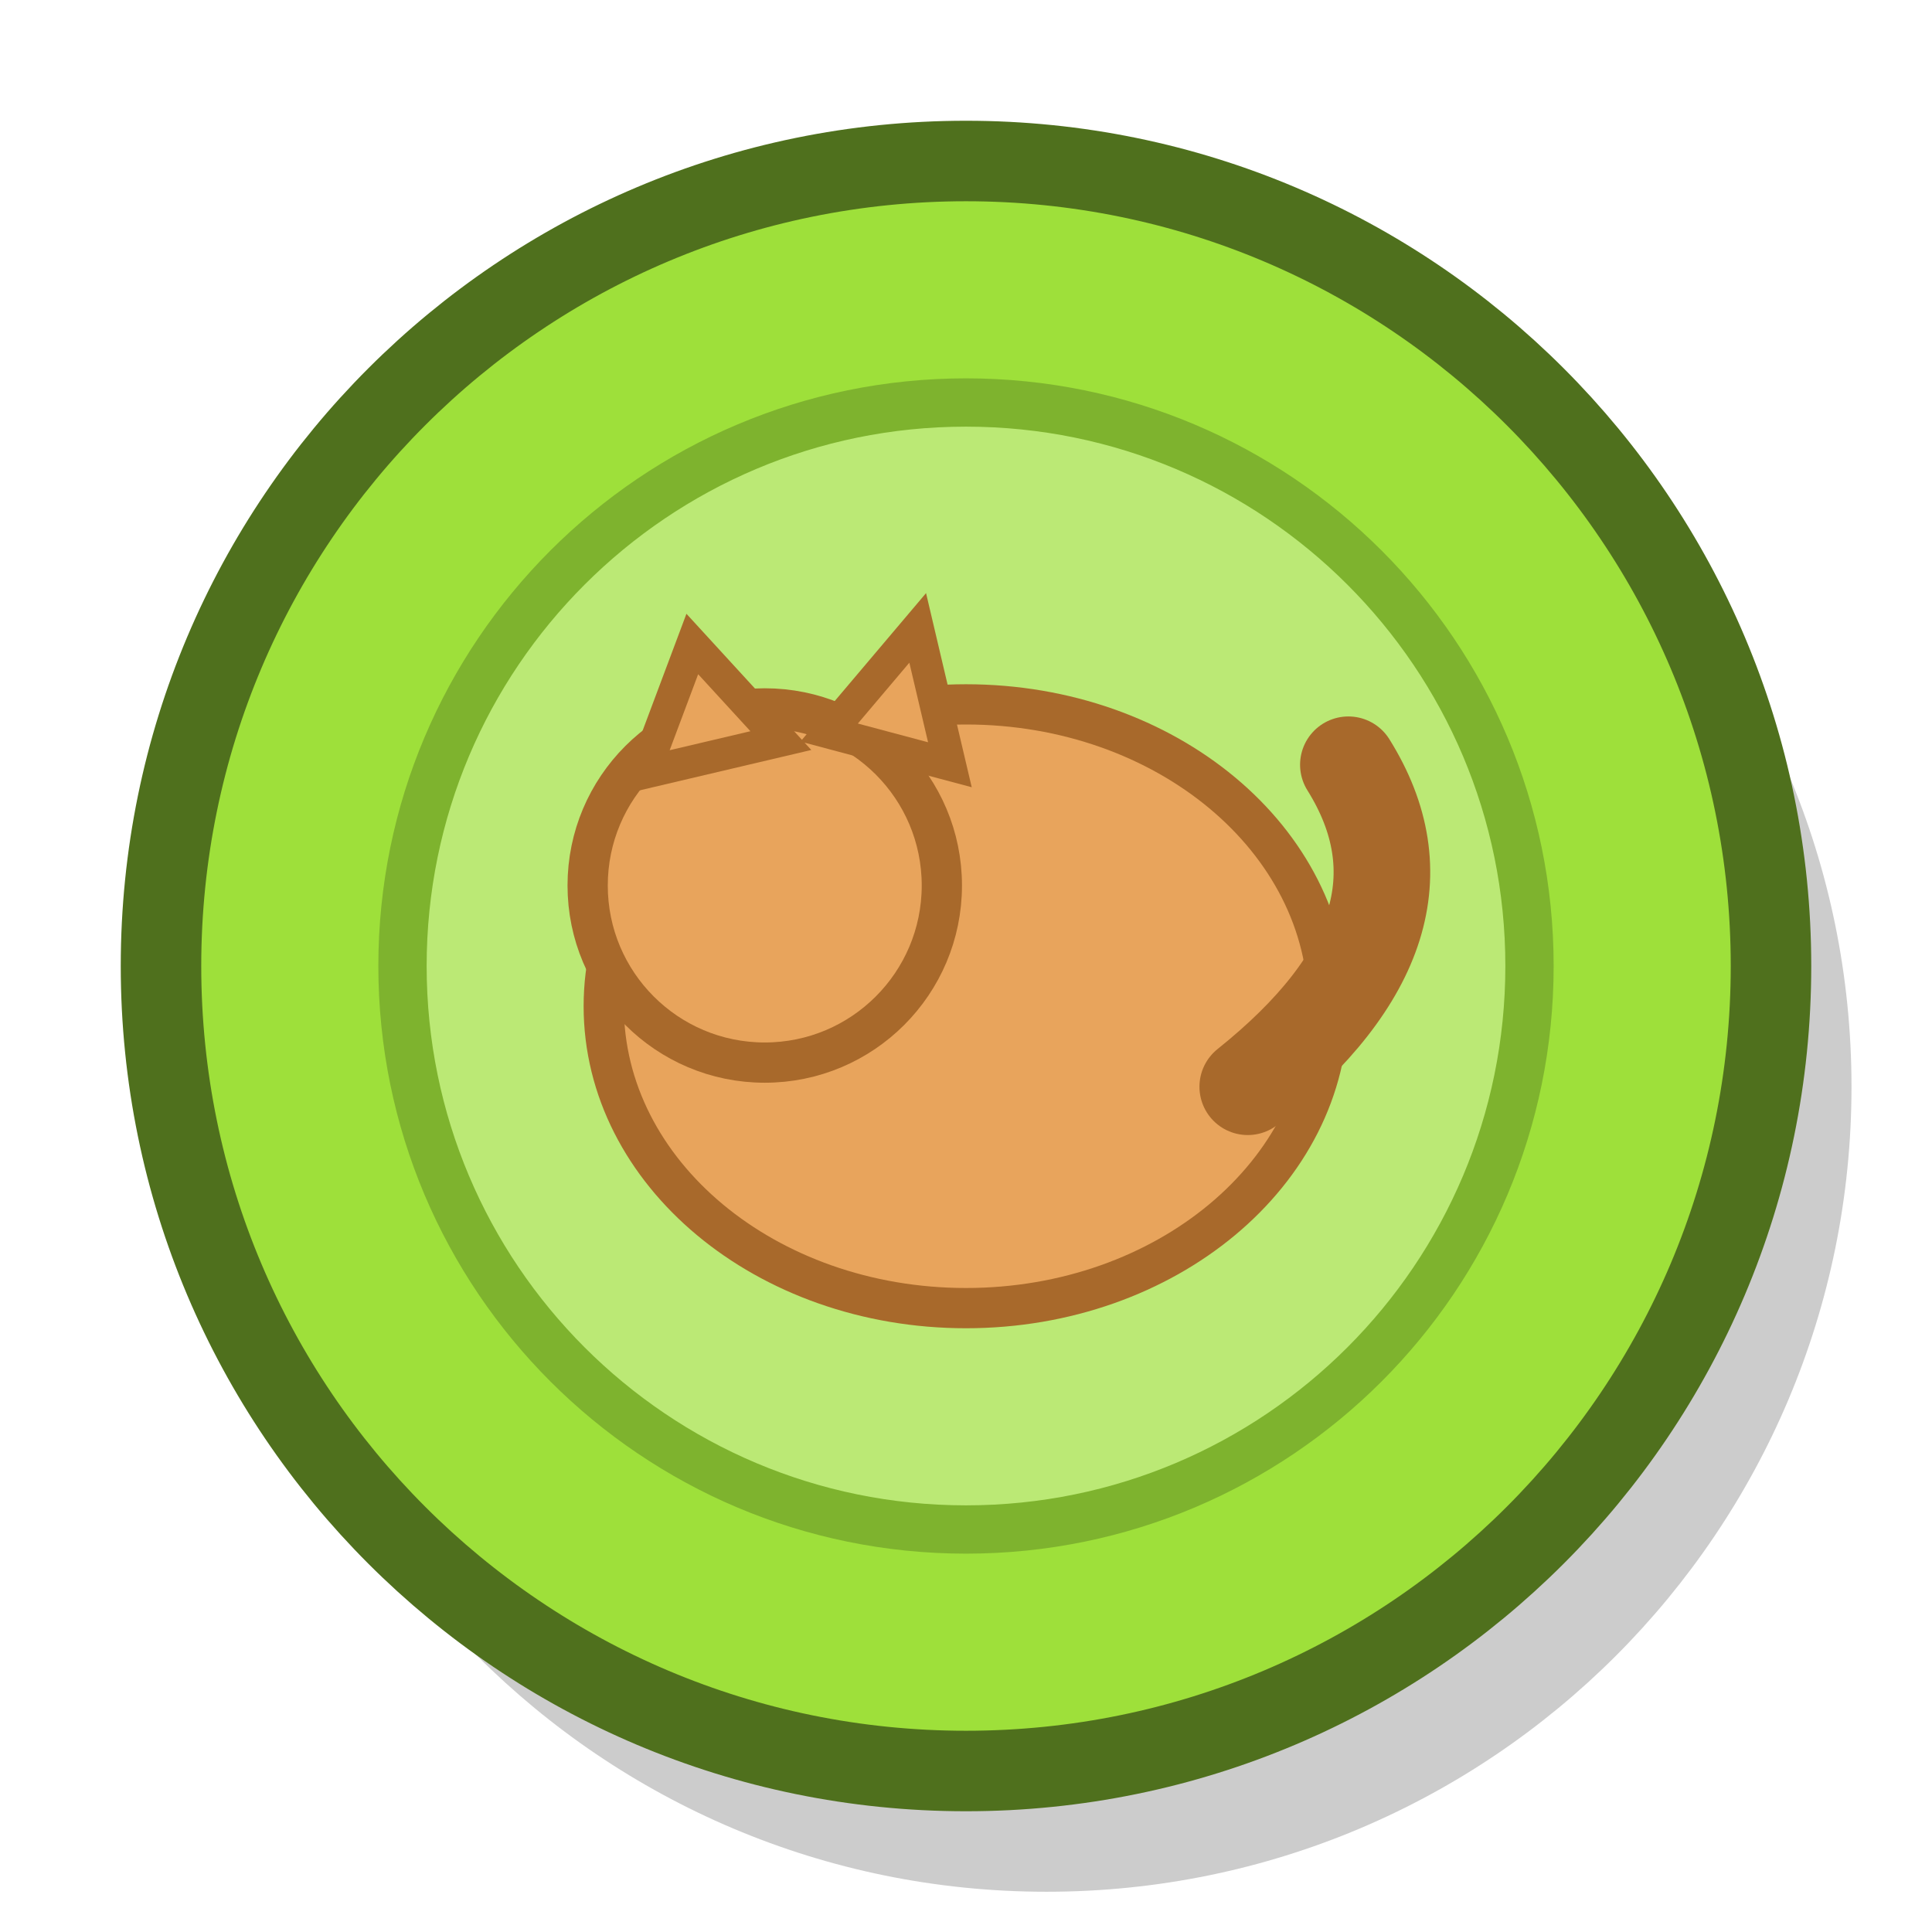
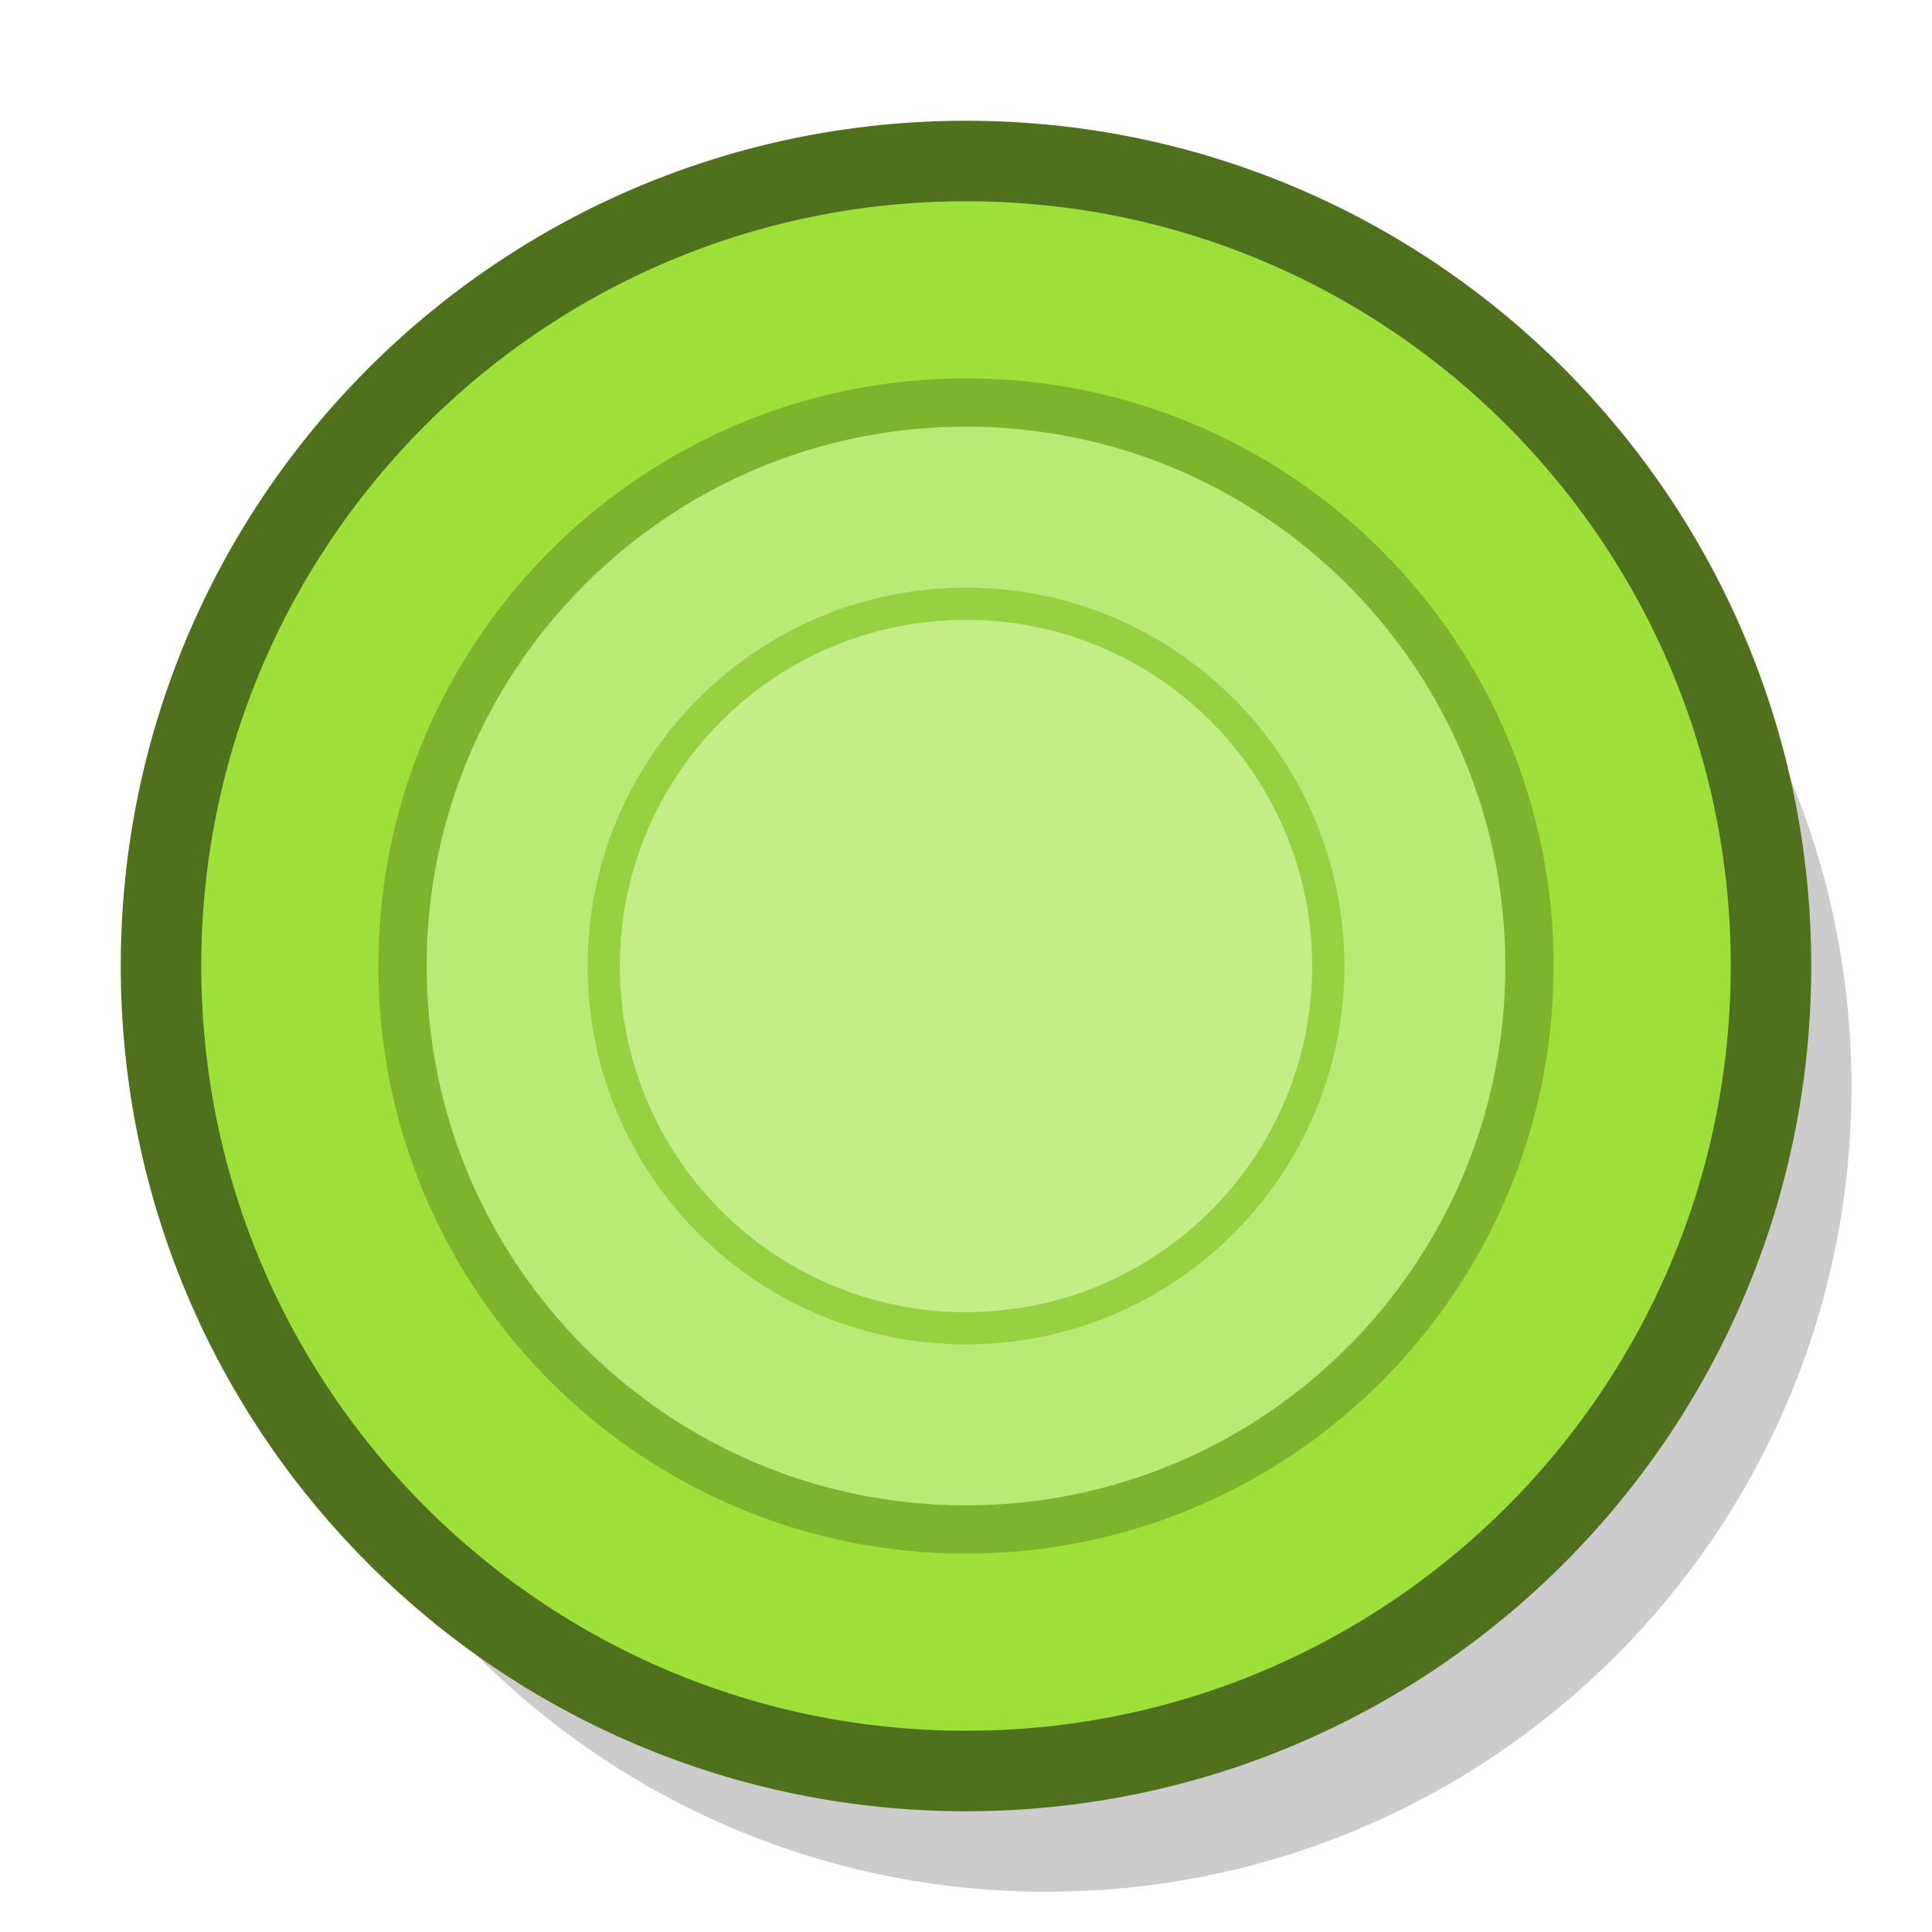
<svg xmlns="http://www.w3.org/2000/svg" width="96" height="96" viewBox="0 0 48 48">
  <circle cx="26" cy="27" r="20" fill="#000" opacity="0.2" />
  <circle cx="24" cy="24" r="20" fill="#9ee03a" stroke="#4f701d" stroke-width="2" />
  <circle cx="24" cy="24" r="14" fill="#bbe975" stroke="#7eb32e" stroke-width="1.2" />
-   <ellipse cx="24" cy="25" rx="9" ry="7.5" fill="#e8a45c" stroke="#a8692b" stroke-width="1" />
-   <circle cx="19" cy="22" r="4.4" fill="#e8a45c" stroke="#a8692b" stroke-width="1" />
-   <path d="M16 19.2 l1.2 -3.2 l2.2 2.4z M20.6 18.2 l2.2 -2.6 l.8 3.4z" fill="#e8a45c" stroke="#a8692b" stroke-width=".8" />
-   <path d="M31 27 Q36 23 33.5 19" fill="none" stroke="#a8692b" stroke-width="2.4" stroke-linecap="round" />
+   <circle cx="24" cy="24" r="9" fill="#c7ed8d" stroke="#8eca34" stroke-width="0.8" opacity="0.8" />
</svg>
